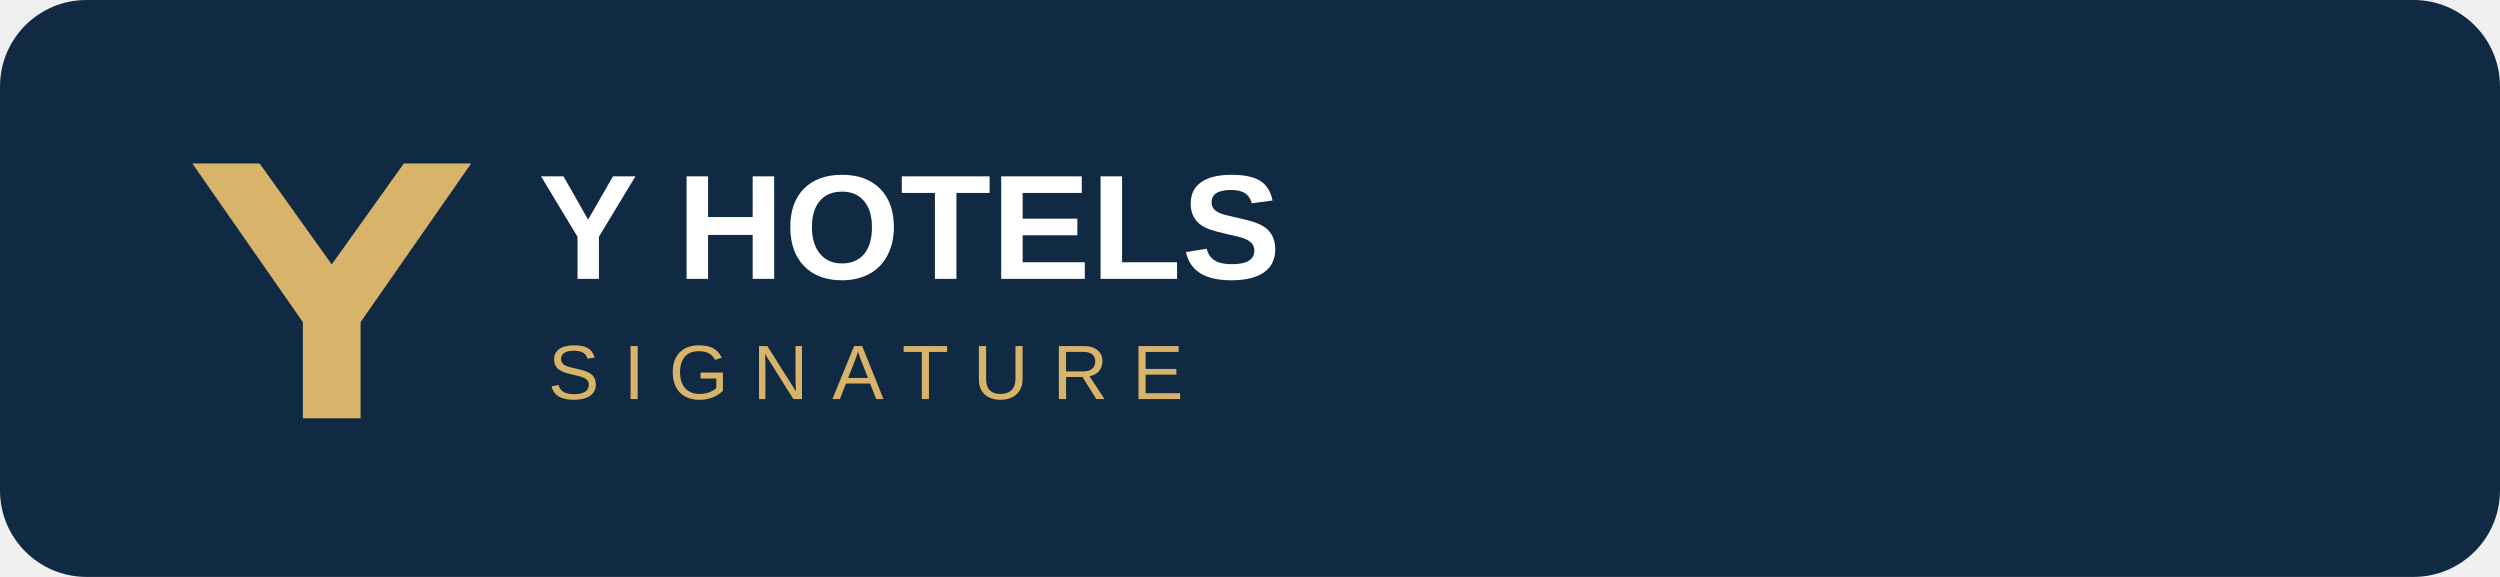
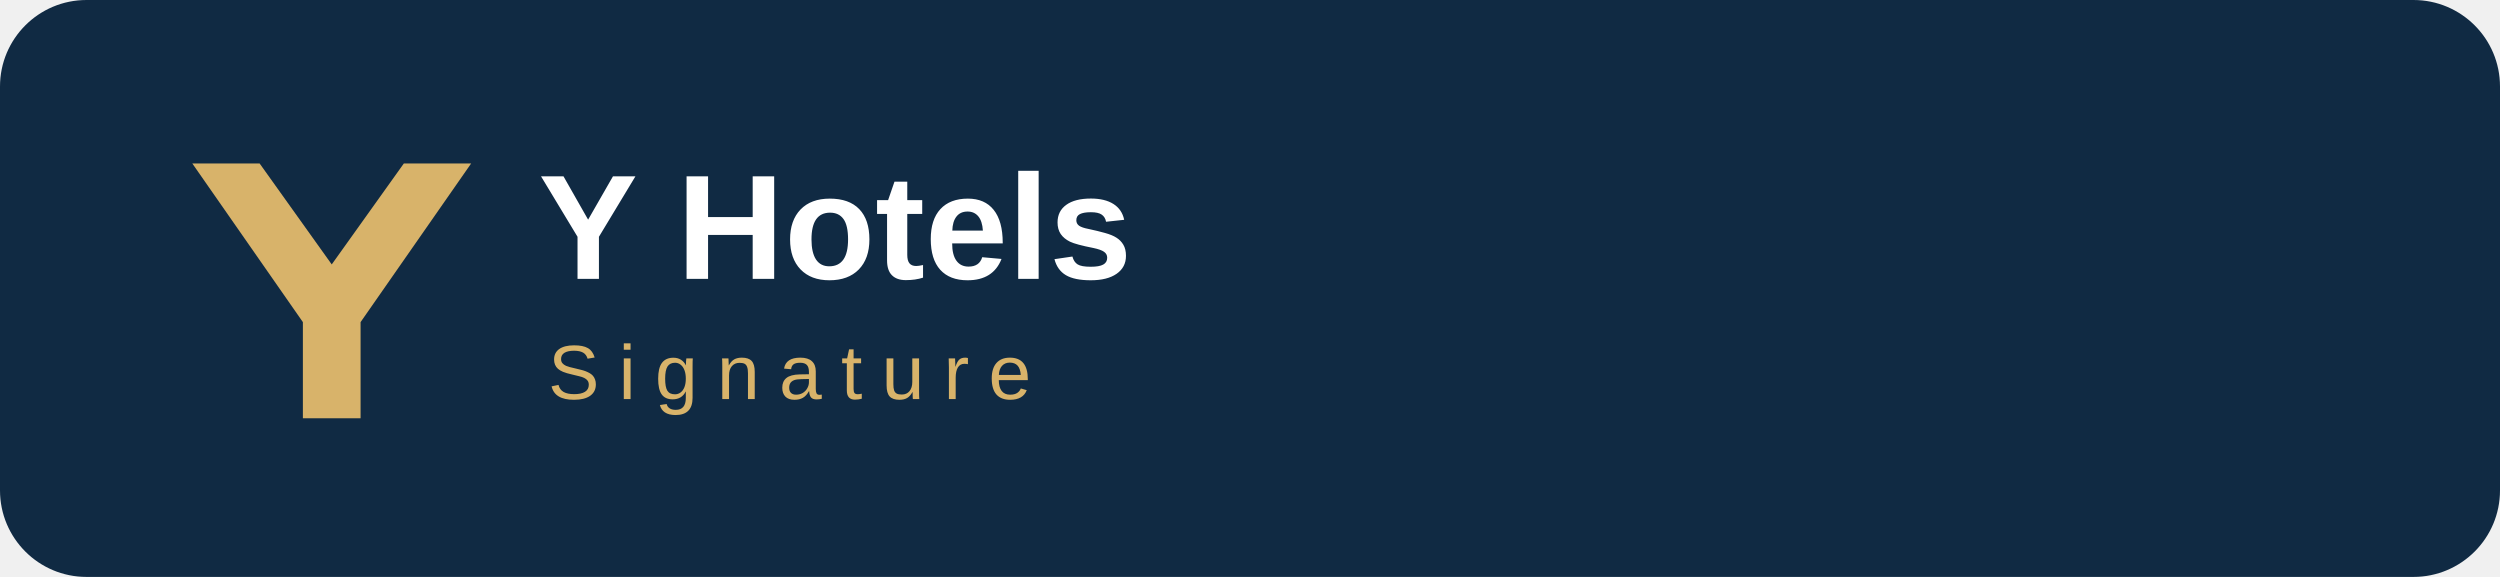
- <svg xmlns="http://www.w3.org/2000/svg" viewBox="0 0 520 120" role="img" aria-labelledby="title">
+ <svg xmlns="http://www.w3.org/2000/svg" viewBox="0 0 520 120" role="img" aria-labelledby="title description">
  <rect width="520" height="120" rx="18" fill="#102a43" />
  <path d="M40 34h14l15 21 15-21h14L75 67v20H63V67z" fill="#d8b36a" />
-   <text x="112" y="58" fill="#fff" font-family="Arial,sans-serif" font-size="31" font-weight="700">Y HOTELS</text>
-   <text x="114" y="83" fill="#d8b36a" font-family="Arial,sans-serif" font-size="16" letter-spacing="5">SIGNATURE</text>
+   <text x="112" y="58" fill="#fff" font-family="Arial,sans-serif" font-size="31" font-weight="700">Y Hotels</text>
+   <text x="114" y="83" fill="#d8b36a" font-family="Arial,sans-serif" font-size="16" letter-spacing="4">Signature</text>
</svg>
